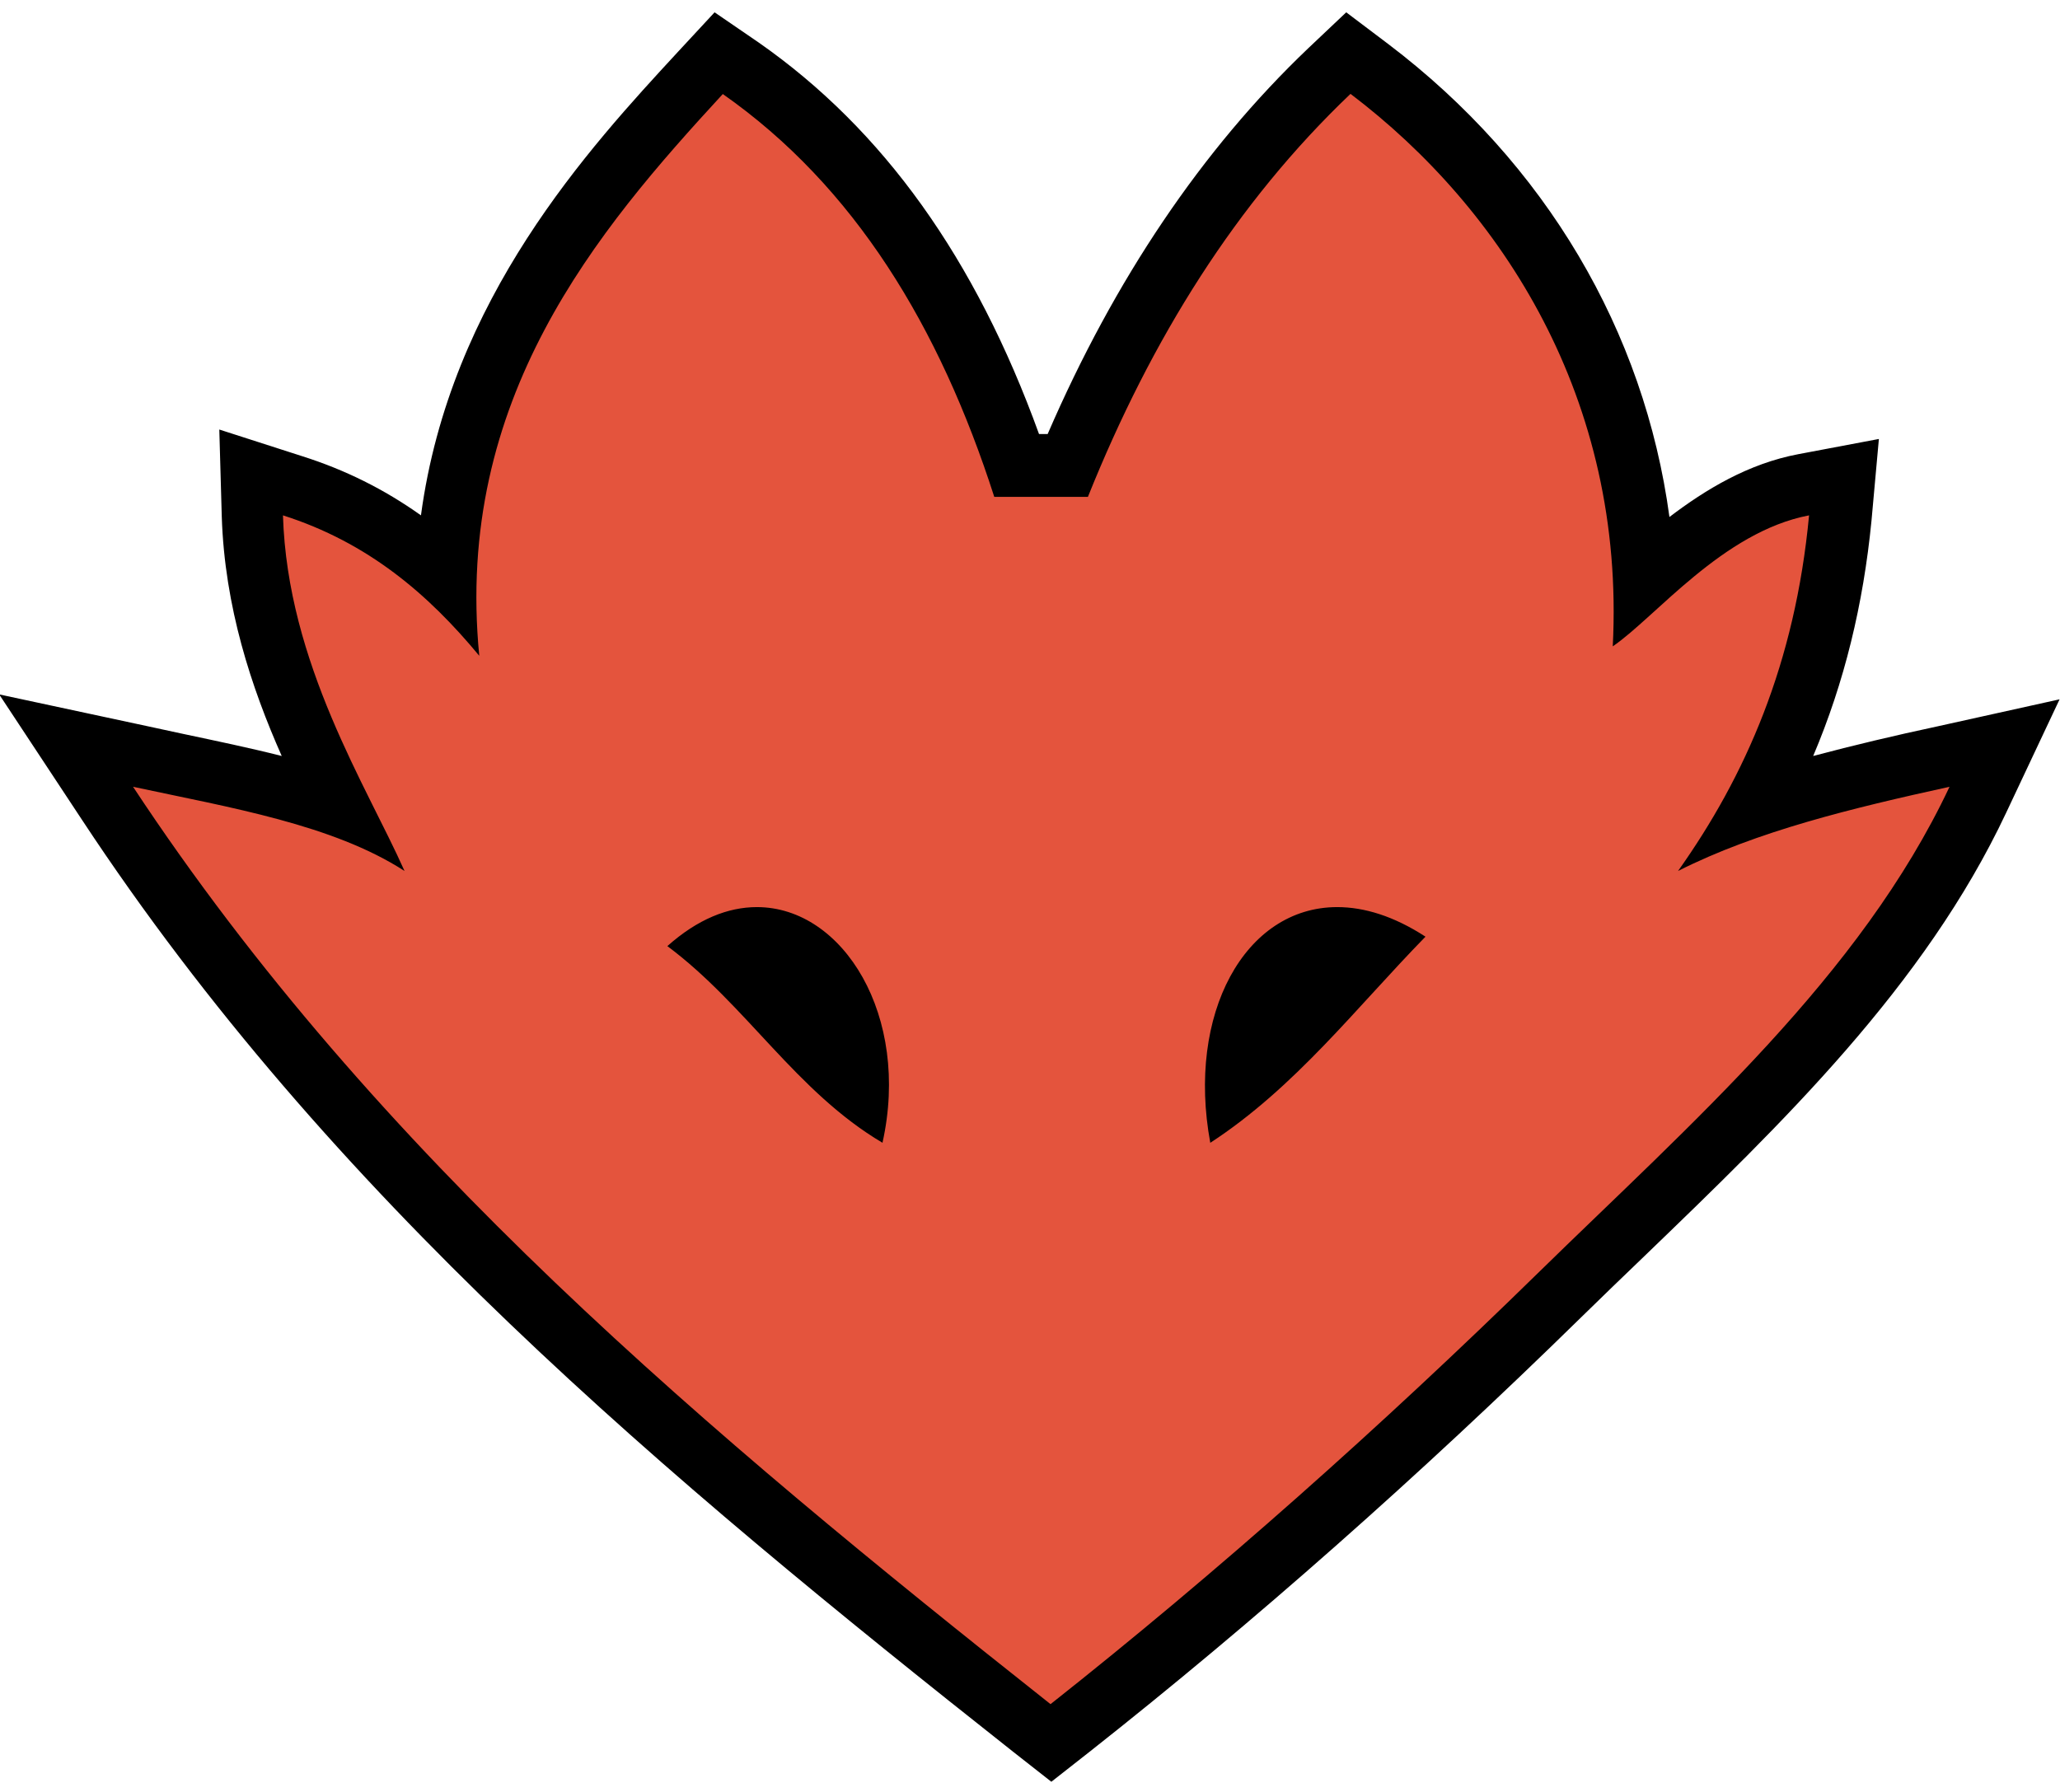
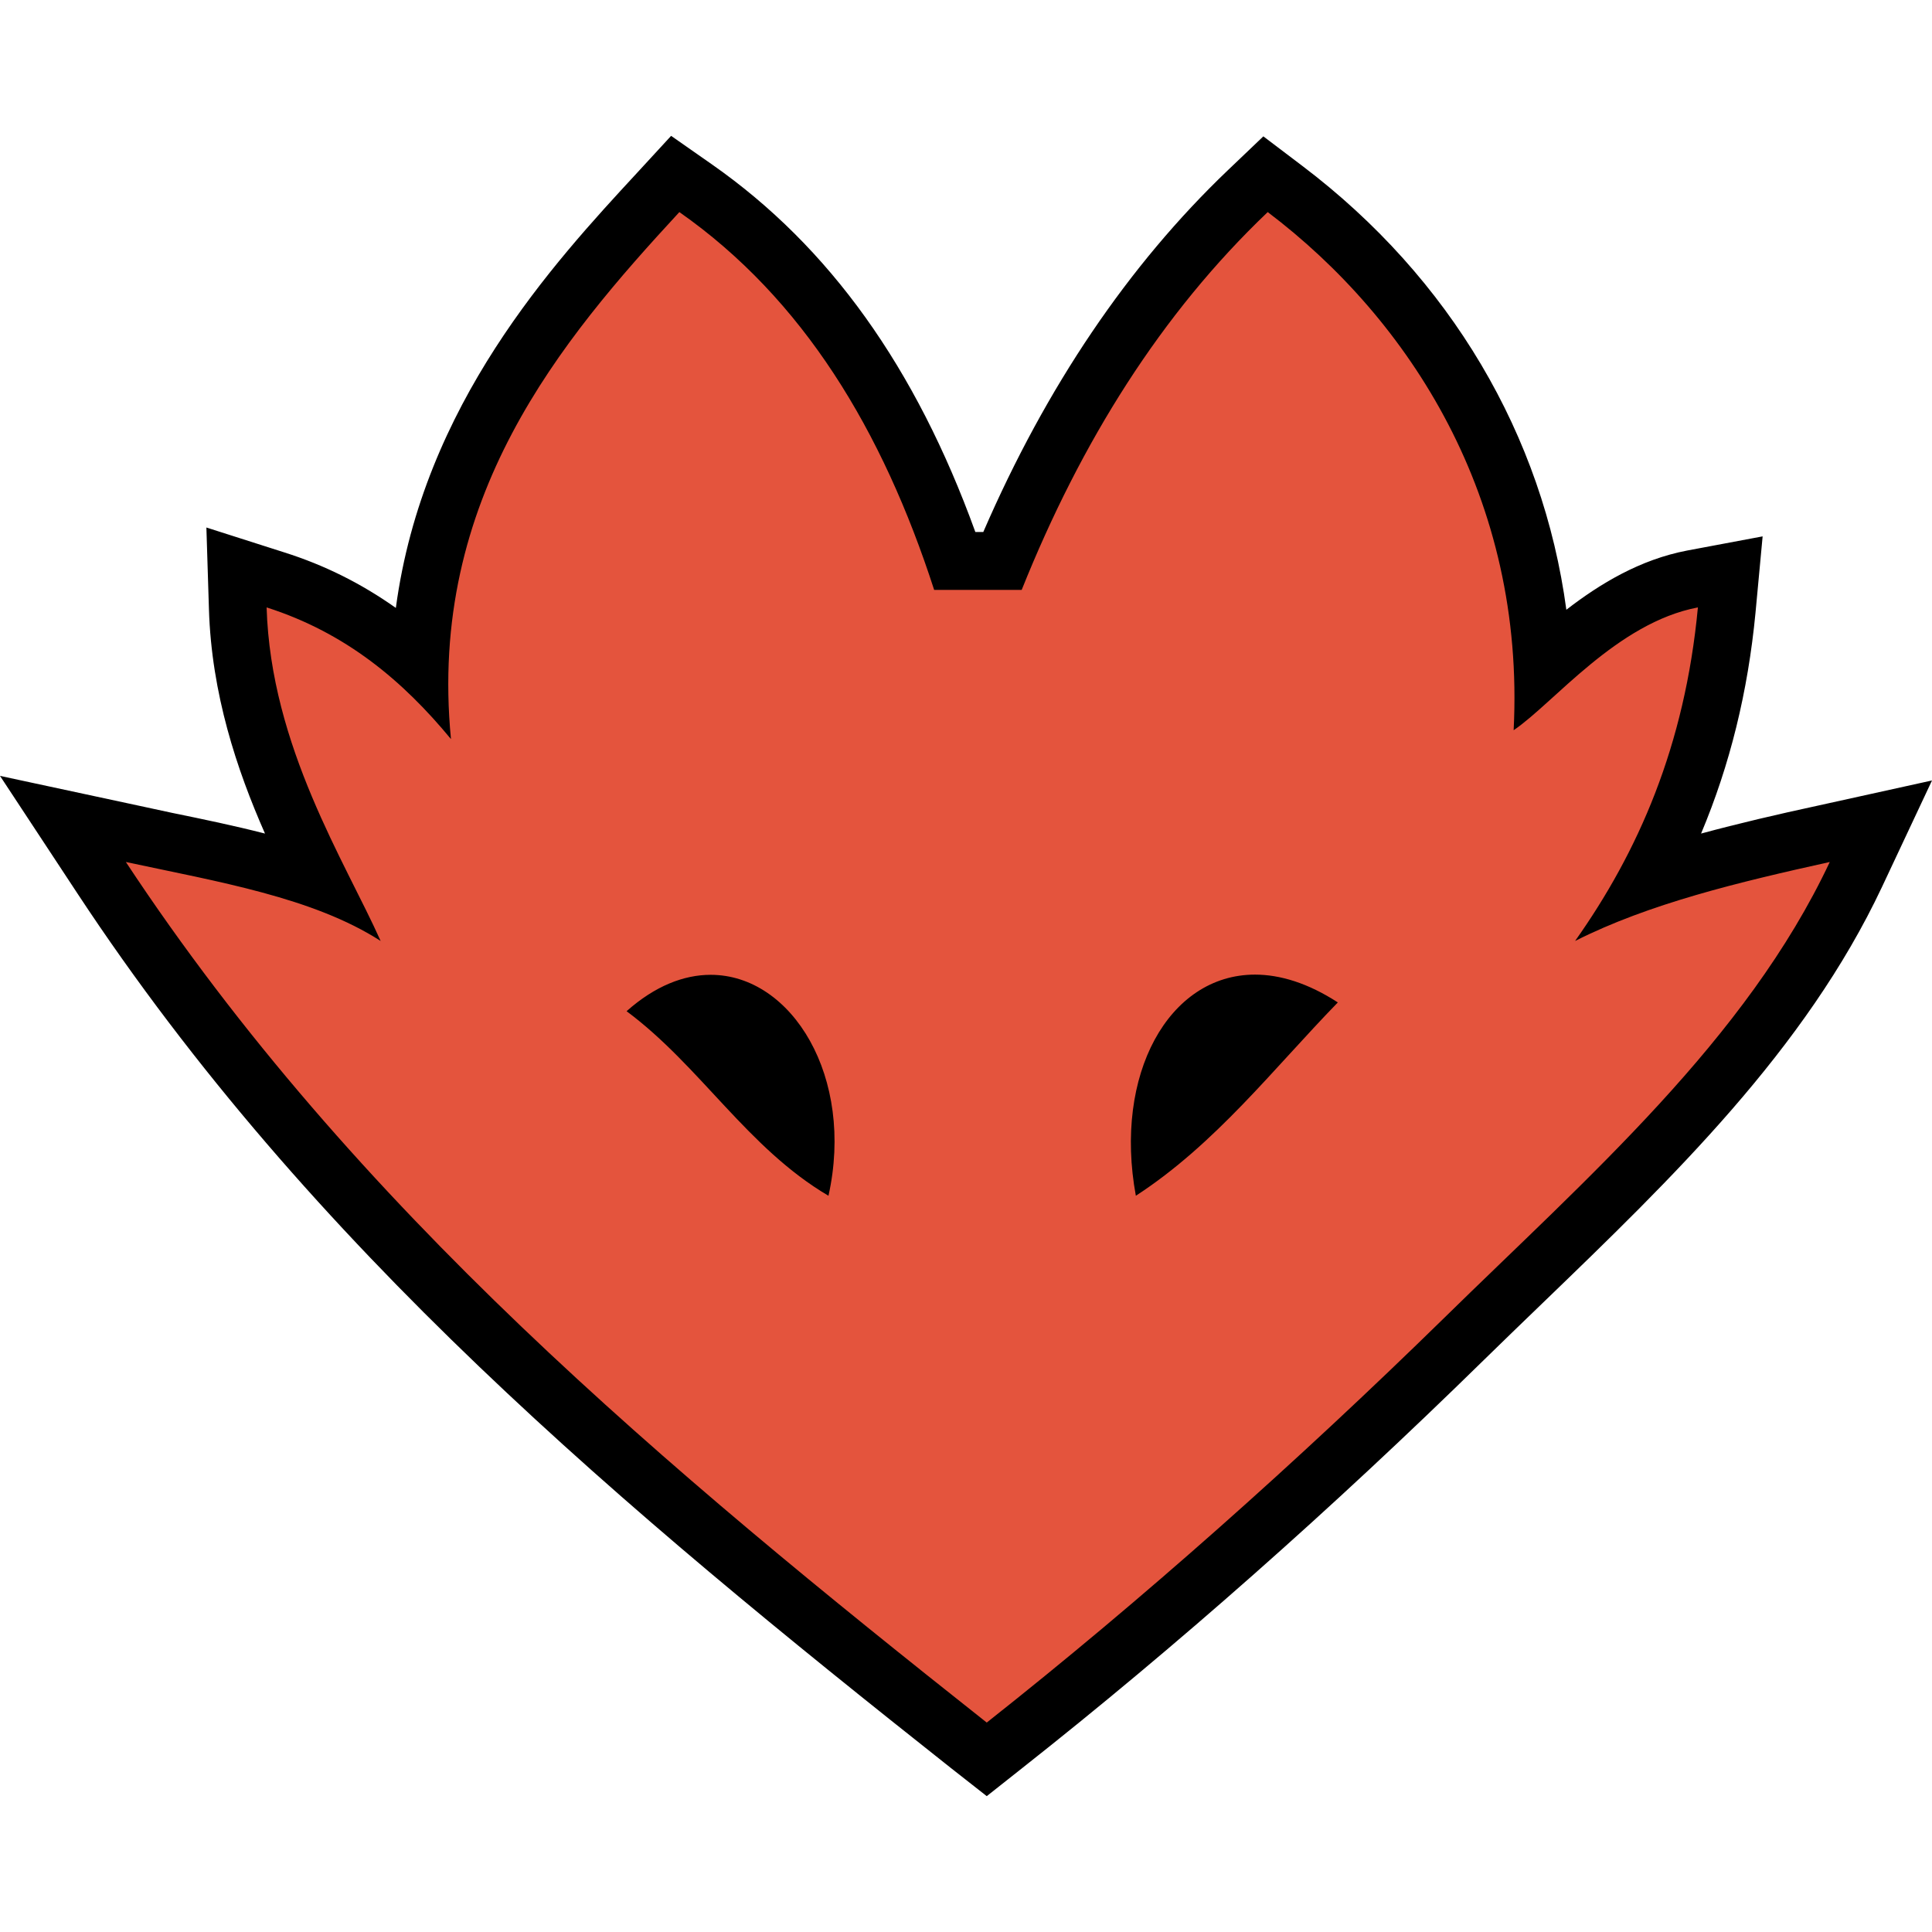
- <svg xmlns="http://www.w3.org/2000/svg" width="5.016mm" height="4.362mm" version="1.1" viewBox="0 0 5.016 4.362" xml:space="preserve">
-   <g transform="translate(-137.85 -162.16)">
-     <g stroke-width=".026">
-       <path d="m141.11 164.44c-0.078 0-0.13 0.043-0.16 0.079-0.057 0.068-0.087 0.169-0.086 0.281 0.1-0.082 0.188-0.178 0.28-0.278 0.02-0.022 0.039-0.043 0.059-0.065-0.032-0.012-0.063-0.018-0.093-0.018m-1.507 0.025c0.056 0.051 0.107 0.106 0.157 0.159 0.061 0.065 0.119 0.128 0.184 0.181 1e-3 -0.107-0.029-0.208-0.085-0.279-0.045-0.056-0.102-0.086-0.161-0.086-0.031 0-0.063 8e-3 -0.094 0.024m0.764 1.901c-0.844-0.668-1.651-1.343-2.251-2.251l-0.101-0.153 0.269 0.057c0.134 0.028 0.27 0.056 0.394 0.101-0.092-0.187-0.201-0.429-0.21-0.705l-3e-3 -0.106 0.101 0.032c0.138 0.044 0.26 0.115 0.374 0.219 0.018-0.526 0.313-0.893 0.619-1.224l0.044-0.048 0.053 0.038c0.302 0.212 0.523 0.528 0.672 0.967h0.123c0.162-0.389 0.376-0.711 0.637-0.96l0.046-0.044 0.051 0.039c0.407 0.308 0.645 0.754 0.668 1.242 0.099-0.089 0.23-0.2 0.389-0.23l0.098-0.018-0.01 0.099c-0.024 0.255-0.092 0.487-0.207 0.701 0.144-0.049 0.3-0.086 0.459-0.12l0.149-0.033-0.065 0.138c-0.193 0.411-0.534 0.74-0.865 1.058l-0.154 0.149c-0.394 0.387-0.795 0.741-1.191 1.054l-0.047 0.037" fill="#e4543d" style="mix-blend-mode:multiply" />
-       <path d="m139.59 162.19-0.089 0.096c-0.217 0.235-0.555 0.601-0.626 1.129-0.09-0.064-0.185-0.111-0.289-0.144l-0.202-0.065 6e-3 0.212c7e-3 0.22 0.072 0.416 0.146 0.583-0.079-0.02-0.161-0.037-0.241-0.054l-0.088-0.019-0.359-0.077 0.202 0.306c0.605 0.918 1.417 1.597 2.267 2.269l0.093 0.073 0.093-0.073c0.398-0.314 0.801-0.67 1.198-1.059 0.051-0.05 0.102-0.099 0.153-0.148 0.335-0.323 0.682-0.657 0.881-1.08l0.13-0.276-0.298 0.066c-0.103 0.022-0.204 0.046-0.302 0.072 0.076-0.179 0.122-0.369 0.142-0.573l0.018-0.199-0.196 0.037c-0.122 0.023-0.226 0.086-0.314 0.153-0.061-0.452-0.301-0.861-0.685-1.152l-0.102-0.077-0.093 0.088c-0.258 0.246-0.471 0.562-0.634 0.939h-0.021c-0.155-0.428-0.379-0.741-0.682-0.953zm0.409 2.752c0.068-0.307-0.095-0.573-0.306-0.573-0.07 0-0.144 0.029-0.218 0.095 0.192 0.143 0.314 0.355 0.524 0.479m0.798 0c0.207-0.135 0.355-0.329 0.524-0.502-0.077-0.05-0.149-0.072-0.215-0.072-0.225 0-0.367 0.26-0.309 0.574m0.342-2.554c0.368 0.279 0.669 0.743 0.638 1.345 0.104-0.071 0.268-0.279 0.478-0.319-0.034 0.361-0.155 0.635-0.319 0.866 0.192-0.097 0.424-0.153 0.661-0.205-0.217 0.461-0.629 0.819-1.003 1.185-0.378 0.37-0.78 0.728-1.186 1.049-0.831-0.658-1.642-1.336-2.234-2.234 0.238 0.051 0.486 0.092 0.661 0.205-0.091-0.205-0.285-0.505-0.296-0.866 0.207 0.066 0.354 0.192 0.478 0.342-0.061-0.624 0.286-1.035 0.593-1.368 0.321 0.225 0.528 0.567 0.661 0.981h0.228c0.155-0.386 0.362-0.717 0.639-0.981" style="mix-blend-mode:multiply" />
-     </g>
-   </g>
+ <svg xmlns="http://www.w3.org/2000/svg" width="189.57" height="189.57" version="1.1" viewBox="0 0 189.57 189.57">
+   <path d="m123.13 98.47c-2.95 0-4.92 1.63-6.06 2.99-2.14 2.57-3.28 6.37-3.271 10.64 3.781-3.08 7.091-6.7 10.551-10.47 0.76-0.83 1.52-1.66 2.28-2.48-1.21-0.47-2.38-0.68-3.5-0.68m-56.97 0.94c2.14 1.93 4.06 4 5.94 6.02 2.28 2.47 4.49 4.84 6.95 6.86 0.05-4.04-1.081-7.86-3.21-10.51-1.7-2.12-3.871-3.29-6.1-3.29-1.17 0-2.37 0.32-3.581 0.92m28.901 71.84c-31.92-25.26-62.431-50.76-85.06-85.1l-3.82-5.78 10.121 2.16c5.08 1.05 10.26 2.13 14.96 3.8-3.49-7.05-7.621-16.22-7.931-26.65l-0.12-4 3.82 1.22c5.22 1.67 9.83 4.35 14.14 8.27 0.671-19.88 11.84-33.75 23.411-46.28l1.68-1.82 2.03 1.43c11.41 8 19.74 19.97 25.41 36.54h4.65c6.12-14.68 14.22-26.87 24.09-36.27l1.74-1.67 1.92 1.46c15.38 11.65 24.38 28.5 25.27 46.95 3.75-3.37 8.7-7.55 14.71-8.69l3.71-0.7-0.361 3.75c-0.92 9.64-3.5 18.39-7.849 26.5 5.45-1.85 11.33-3.22 17.349-4.55l5.63-1.24-2.459 5.22c-7.301 15.54-20.21 27.98-32.69 40l-5.8 5.62c-14.931 14.62-30.08 28.01-45.04 39.83l-1.75 1.39" fill="#e4543d" />
+   <path d="m65.851 13.33-3.35 3.64c-8.21 8.88-20.98 22.71-23.66 42.68-3.41-2.41-7-4.2-10.95-5.45l-7.64-2.44 0.25 8.01c0.25 8.29 2.73 15.74 5.5 22.02-3-0.77-6.08-1.41-9.11-2.03l-3.34-0.72-13.551-2.91 7.62 11.57c22.861 34.7 53.571 60.36 85.671 85.77l3.53 2.77 3.501-2.77c15.03-11.86 30.27-25.32 45.27-40.02 1.91-1.87 3.84-3.73 5.78-5.6 12.67-12.22 25.77-24.84 33.3-40.84l4.899-10.43-11.25 2.48c-3.89 0.84-7.709 1.73-11.409 2.73 2.839-6.75 4.599-13.93 5.339-21.66l0.7-7.5-7.409 1.39c-4.611 0.88-8.54 3.25-11.85 5.81-2.3-17.11-11.37-32.54-25.891-43.54l-3.84-2.91-3.479 3.32c-9.75 9.31-17.82 21.23-24 35.5h-0.78c-5.85-16.16-14.31-27.98-25.79-36.03zm15.44 104c2.58-11.61-3.56-21.68-11.56-21.68-2.63 0-5.46 1.09-8.25 3.57 7.25 5.39 11.86 13.43 19.81 18.11m30.16 0c7.83-5.09 13.46-12.43 19.819-18.97-2.909-1.89-5.659-2.73-8.129-2.73-8.48 0-13.88 9.81-11.69 21.7m12.94-96.52c13.93 10.54 25.289 28.09 24.129 50.84 3.931-2.66 10.14-10.55 18.08-12.05-1.28 13.62-5.87 24-12.051 32.73 7.241-3.66 16.04-5.77 24.99-7.75-8.2 17.44-23.79 30.96-37.92 44.82-14.27 13.96-29.48 27.52-44.799 39.62-31.43-24.87-62.09-50.5-84.47-84.44 9 1.93 18.38 3.48 25 7.75-3.46-7.75-10.78-19.07-11.19-32.73 7.82 2.5 13.41 7.25 18.09 12.92-2.3-23.6 10.8-39.14 22.41-51.71 12.16 8.52 19.94 21.43 25 37.07h8.589c5.84-14.57 13.7-27.12 24.14-37.07" />
</svg>
